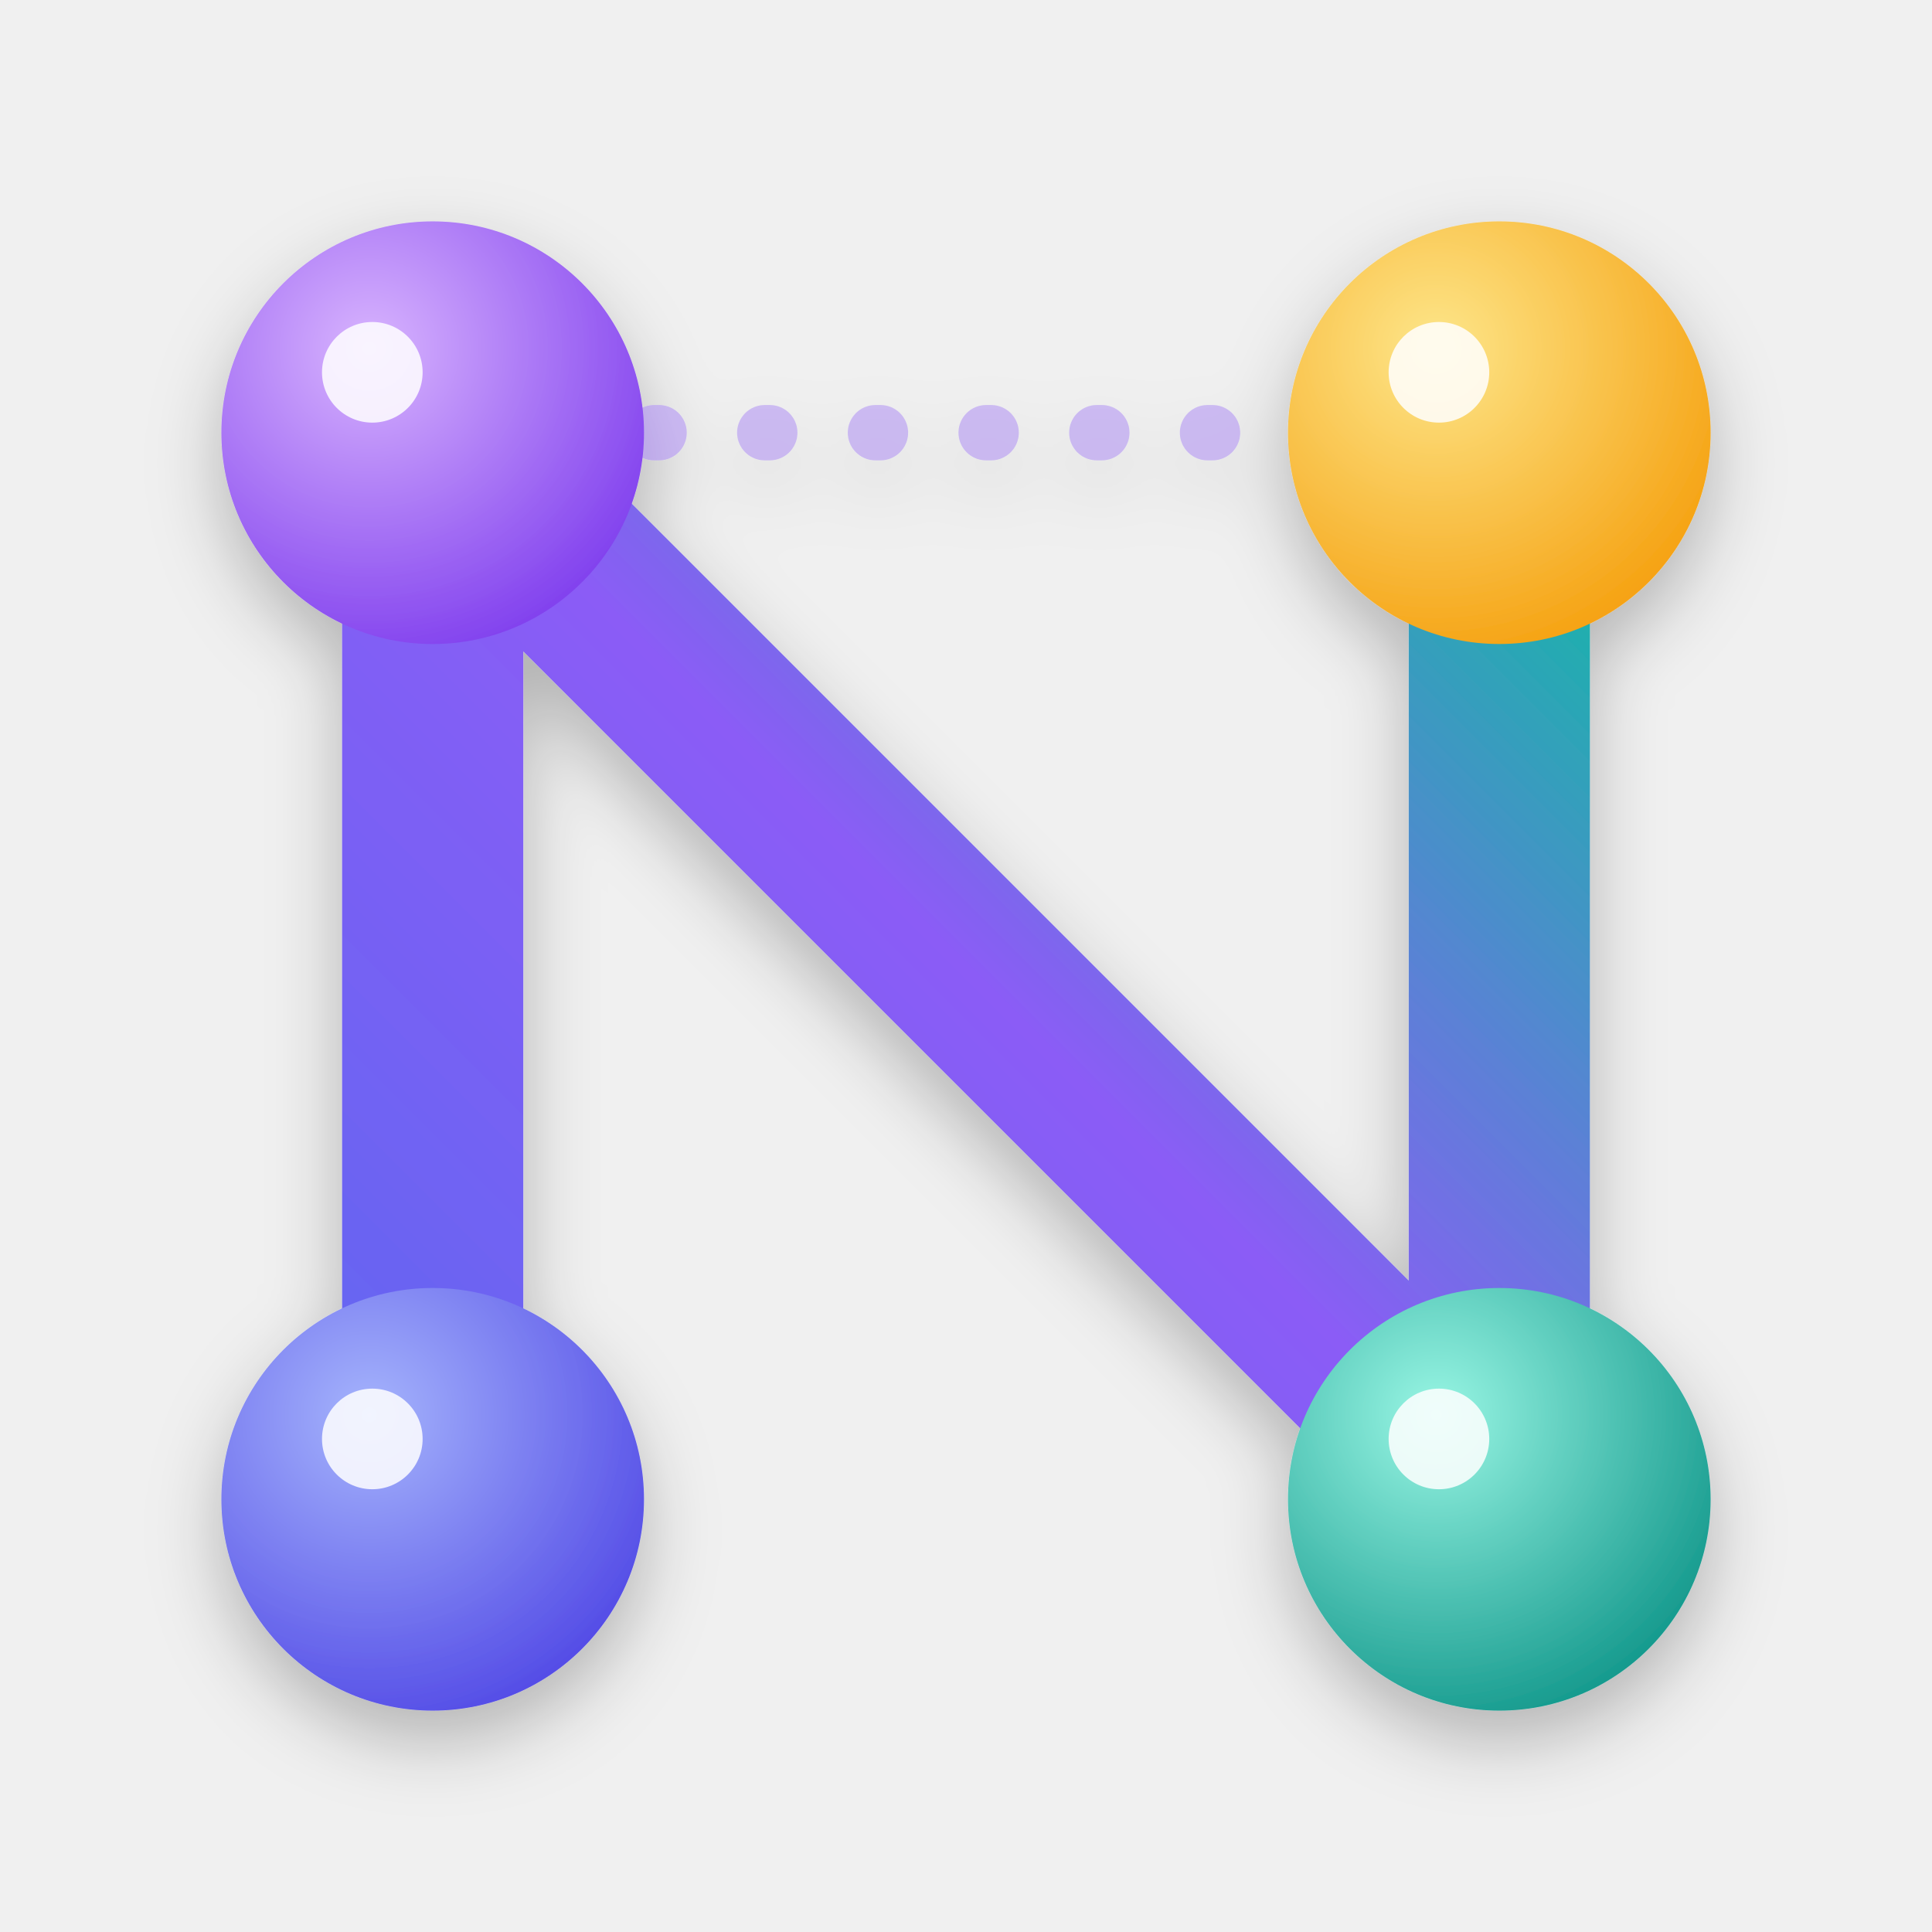
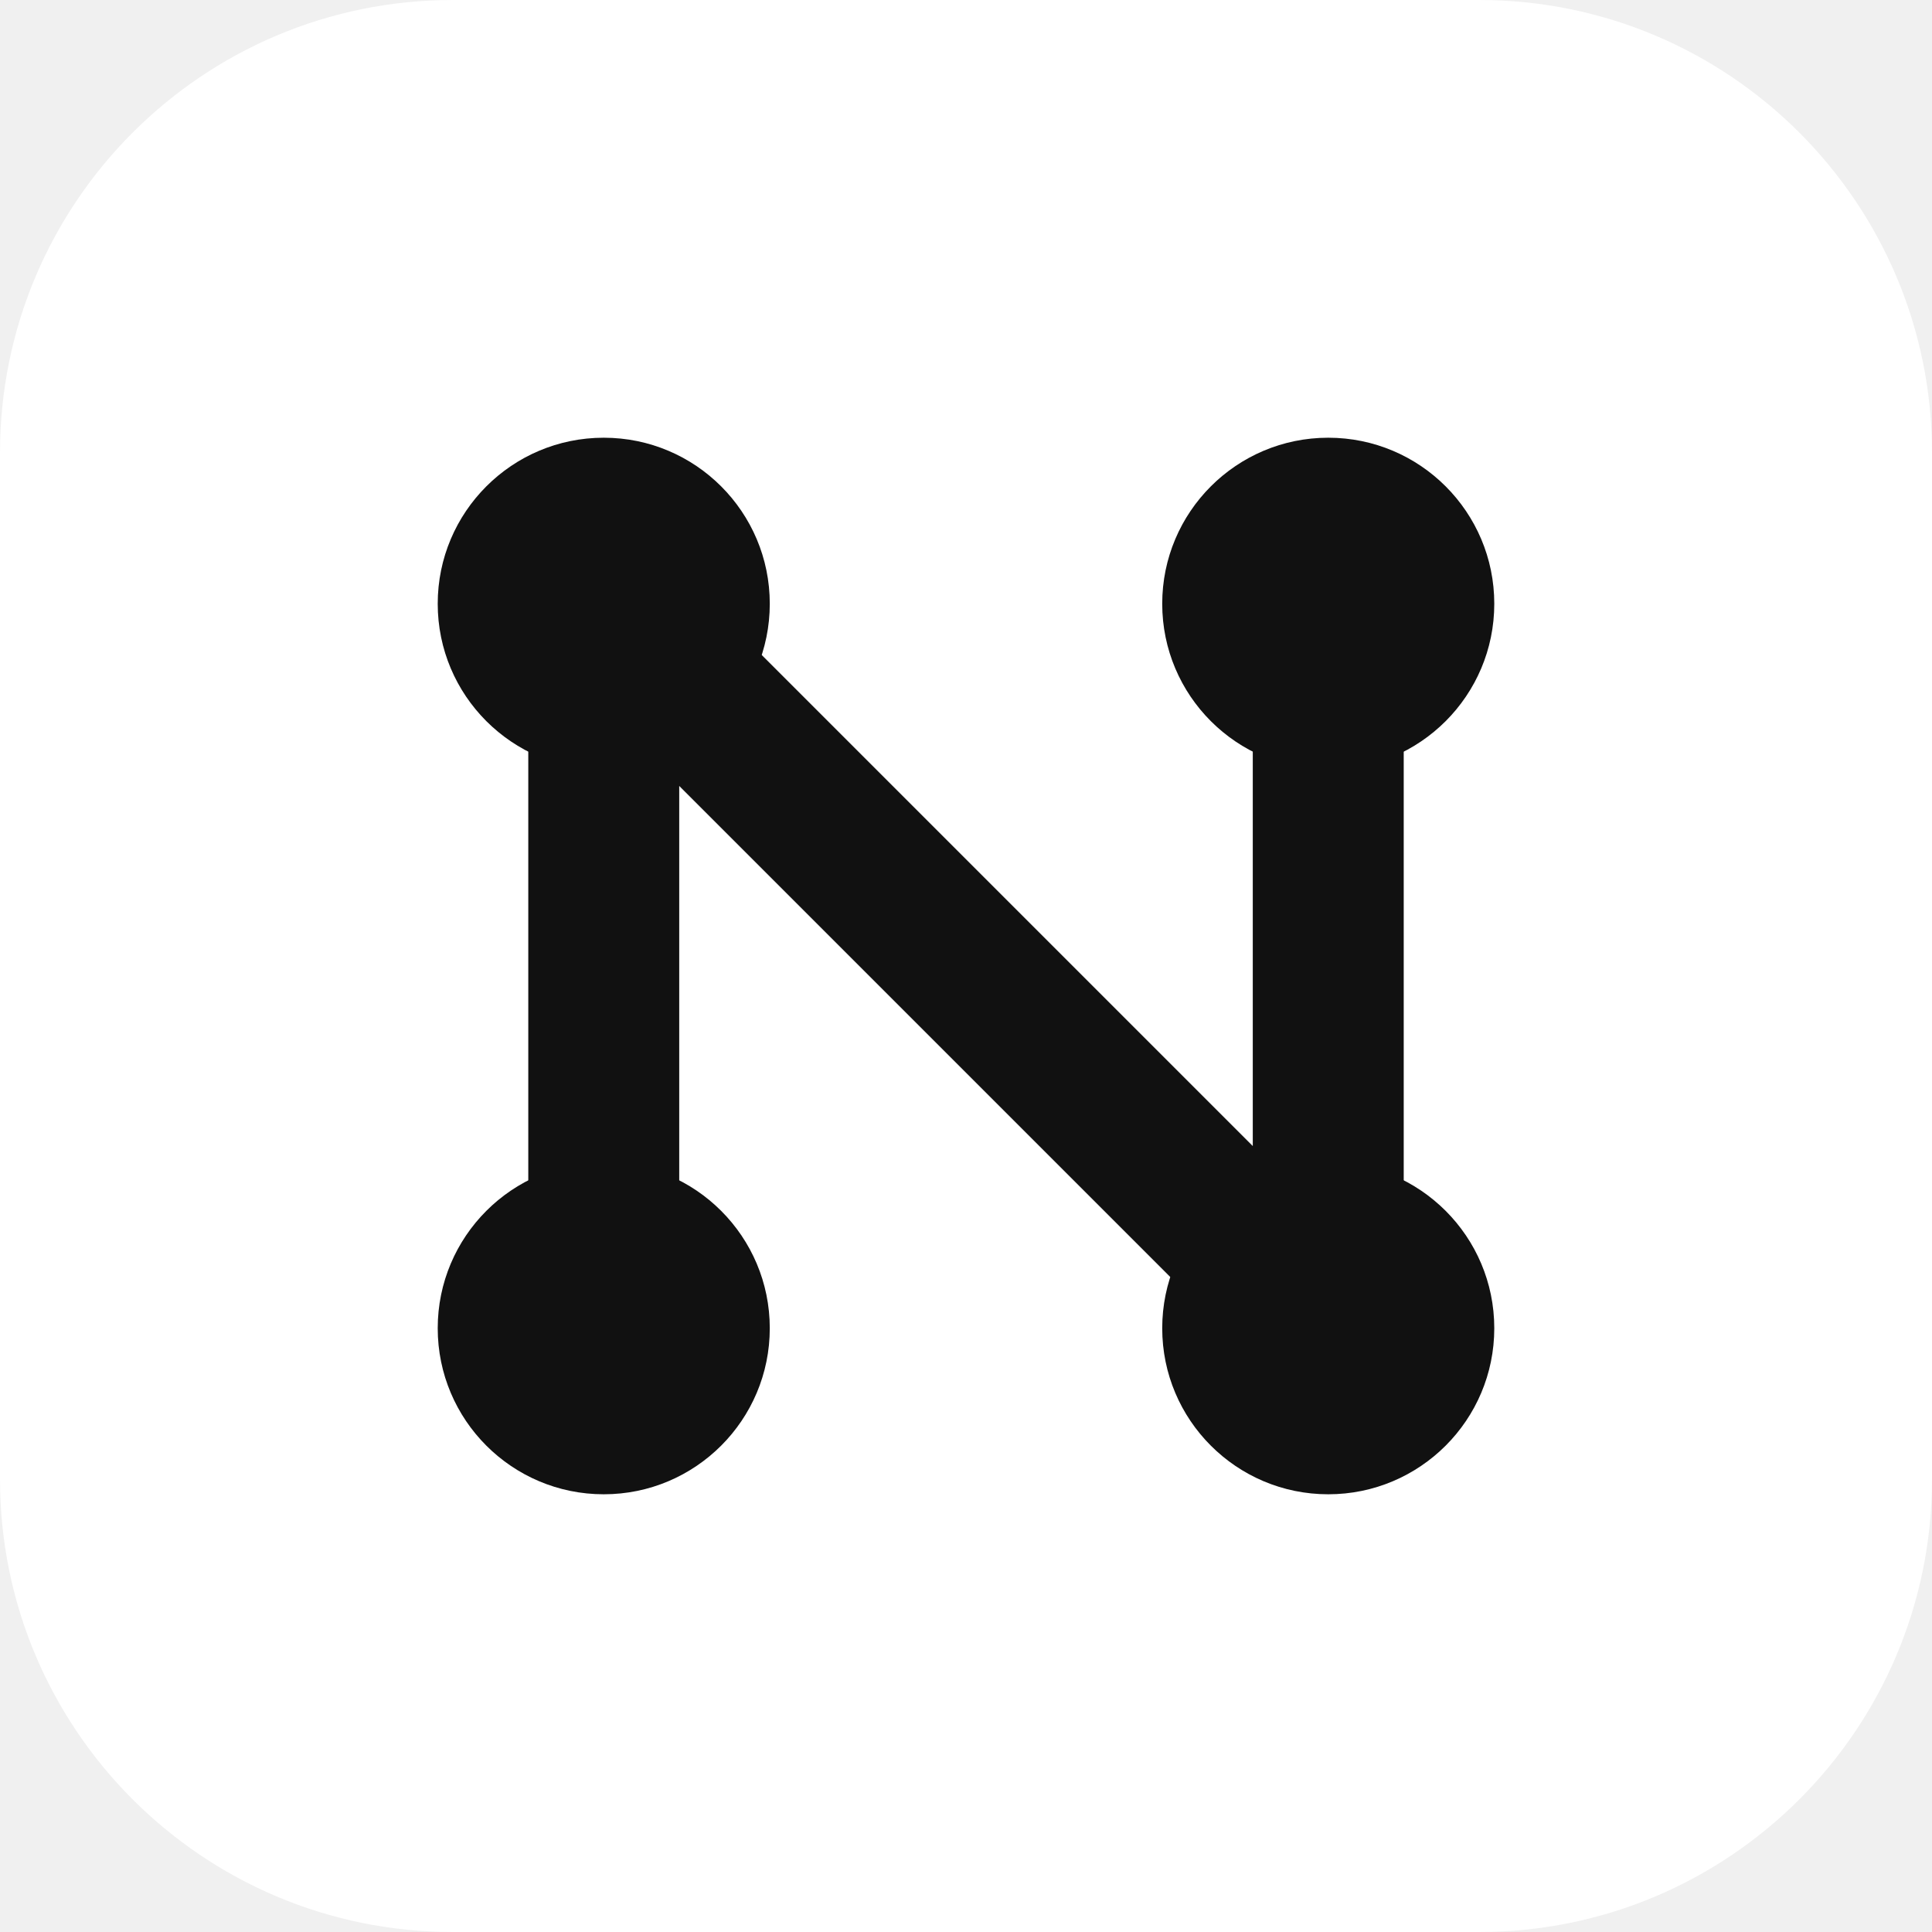
- <svg xmlns="http://www.w3.org/2000/svg" width="1024" height="1024" viewBox="128 128 768 768">
-   <defs>
-     <linearGradient id="kante" x1="0" y1="1" x2="1" y2="0">
-       <stop offset="0" stop-color="#6366f1" />
-       <stop offset="0.5" stop-color="#8b5cf6" />
-       <stop offset="1" stop-color="#14b8a6" />
-     </linearGradient>
-     <radialGradient id="k1" cx="0.35" cy="0.3" r="0.8">
-       <stop offset="0" stop-color="#a5b4fc" />
-       <stop offset="1" stop-color="#4f46e5" />
-     </radialGradient>
-     <radialGradient id="k2" cx="0.35" cy="0.3" r="0.8">
-       <stop offset="0" stop-color="#d8b4fe" />
-       <stop offset="1" stop-color="#7c3aed" />
-     </radialGradient>
-     <radialGradient id="k3" cx="0.35" cy="0.3" r="0.8">
-       <stop offset="0" stop-color="#99f6e4" />
-       <stop offset="1" stop-color="#0d9488" />
-     </radialGradient>
-     <radialGradient id="k4" cx="0.35" cy="0.3" r="0.8">
-       <stop offset="0" stop-color="#fde68a" />
-       <stop offset="1" stop-color="#f59e0b" />
-     </radialGradient>
-     <filter id="sh" x="-30%" y="-30%" width="160%" height="170%">
-       <feDropShadow dx="0" dy="12" stdDeviation="14" flood-color="#000" flood-opacity="0.25" />
-     </filter>
-   </defs>
-   <g filter="url(#sh)">
-     <path d="M300 724 V300 L724 724 V300" fill="none" stroke="url(#kante)" stroke-width="72" stroke-linecap="round" stroke-linejoin="round" />
-     <path d="M300 300 L724 300" fill="none" stroke="#8b5cf6" stroke-opacity="0.35" stroke-width="22" stroke-linecap="round" stroke-dasharray="2 42" />
-     <circle cx="300" cy="724" r="84" fill="url(#k1)" />
-     <circle cx="300" cy="300" r="84" fill="url(#k2)" />
-     <circle cx="724" cy="724" r="84" fill="url(#k3)" />
-     <circle cx="724" cy="300" r="84" fill="url(#k4)" />
-   </g>
-   <g fill="#ffffff" fill-opacity="0.85">
-     <circle cx="276" cy="700" r="20" />
-     <circle cx="276" cy="276" r="20" />
-     <circle cx="700" cy="700" r="20" />
-     <circle cx="700" cy="276" r="20" />
+ <svg xmlns="http://www.w3.org/2000/svg" viewBox="0 0 64 64">
+   <rect width="64" height="64" rx="15" fill="#fff" />
+   <path d="M20 44V20L44 44V20" fill="none" stroke="#111" stroke-width="5" stroke-linecap="round" stroke-linejoin="round" />
+   <g fill="#111">
+     <circle cx="20" cy="44" r="5.5" />
+     <circle cx="20" cy="20" r="5.5" />
+     <circle cx="44" cy="44" r="5.5" />
+     <circle cx="44" cy="20" r="5.5" />
  </g>
</svg>
